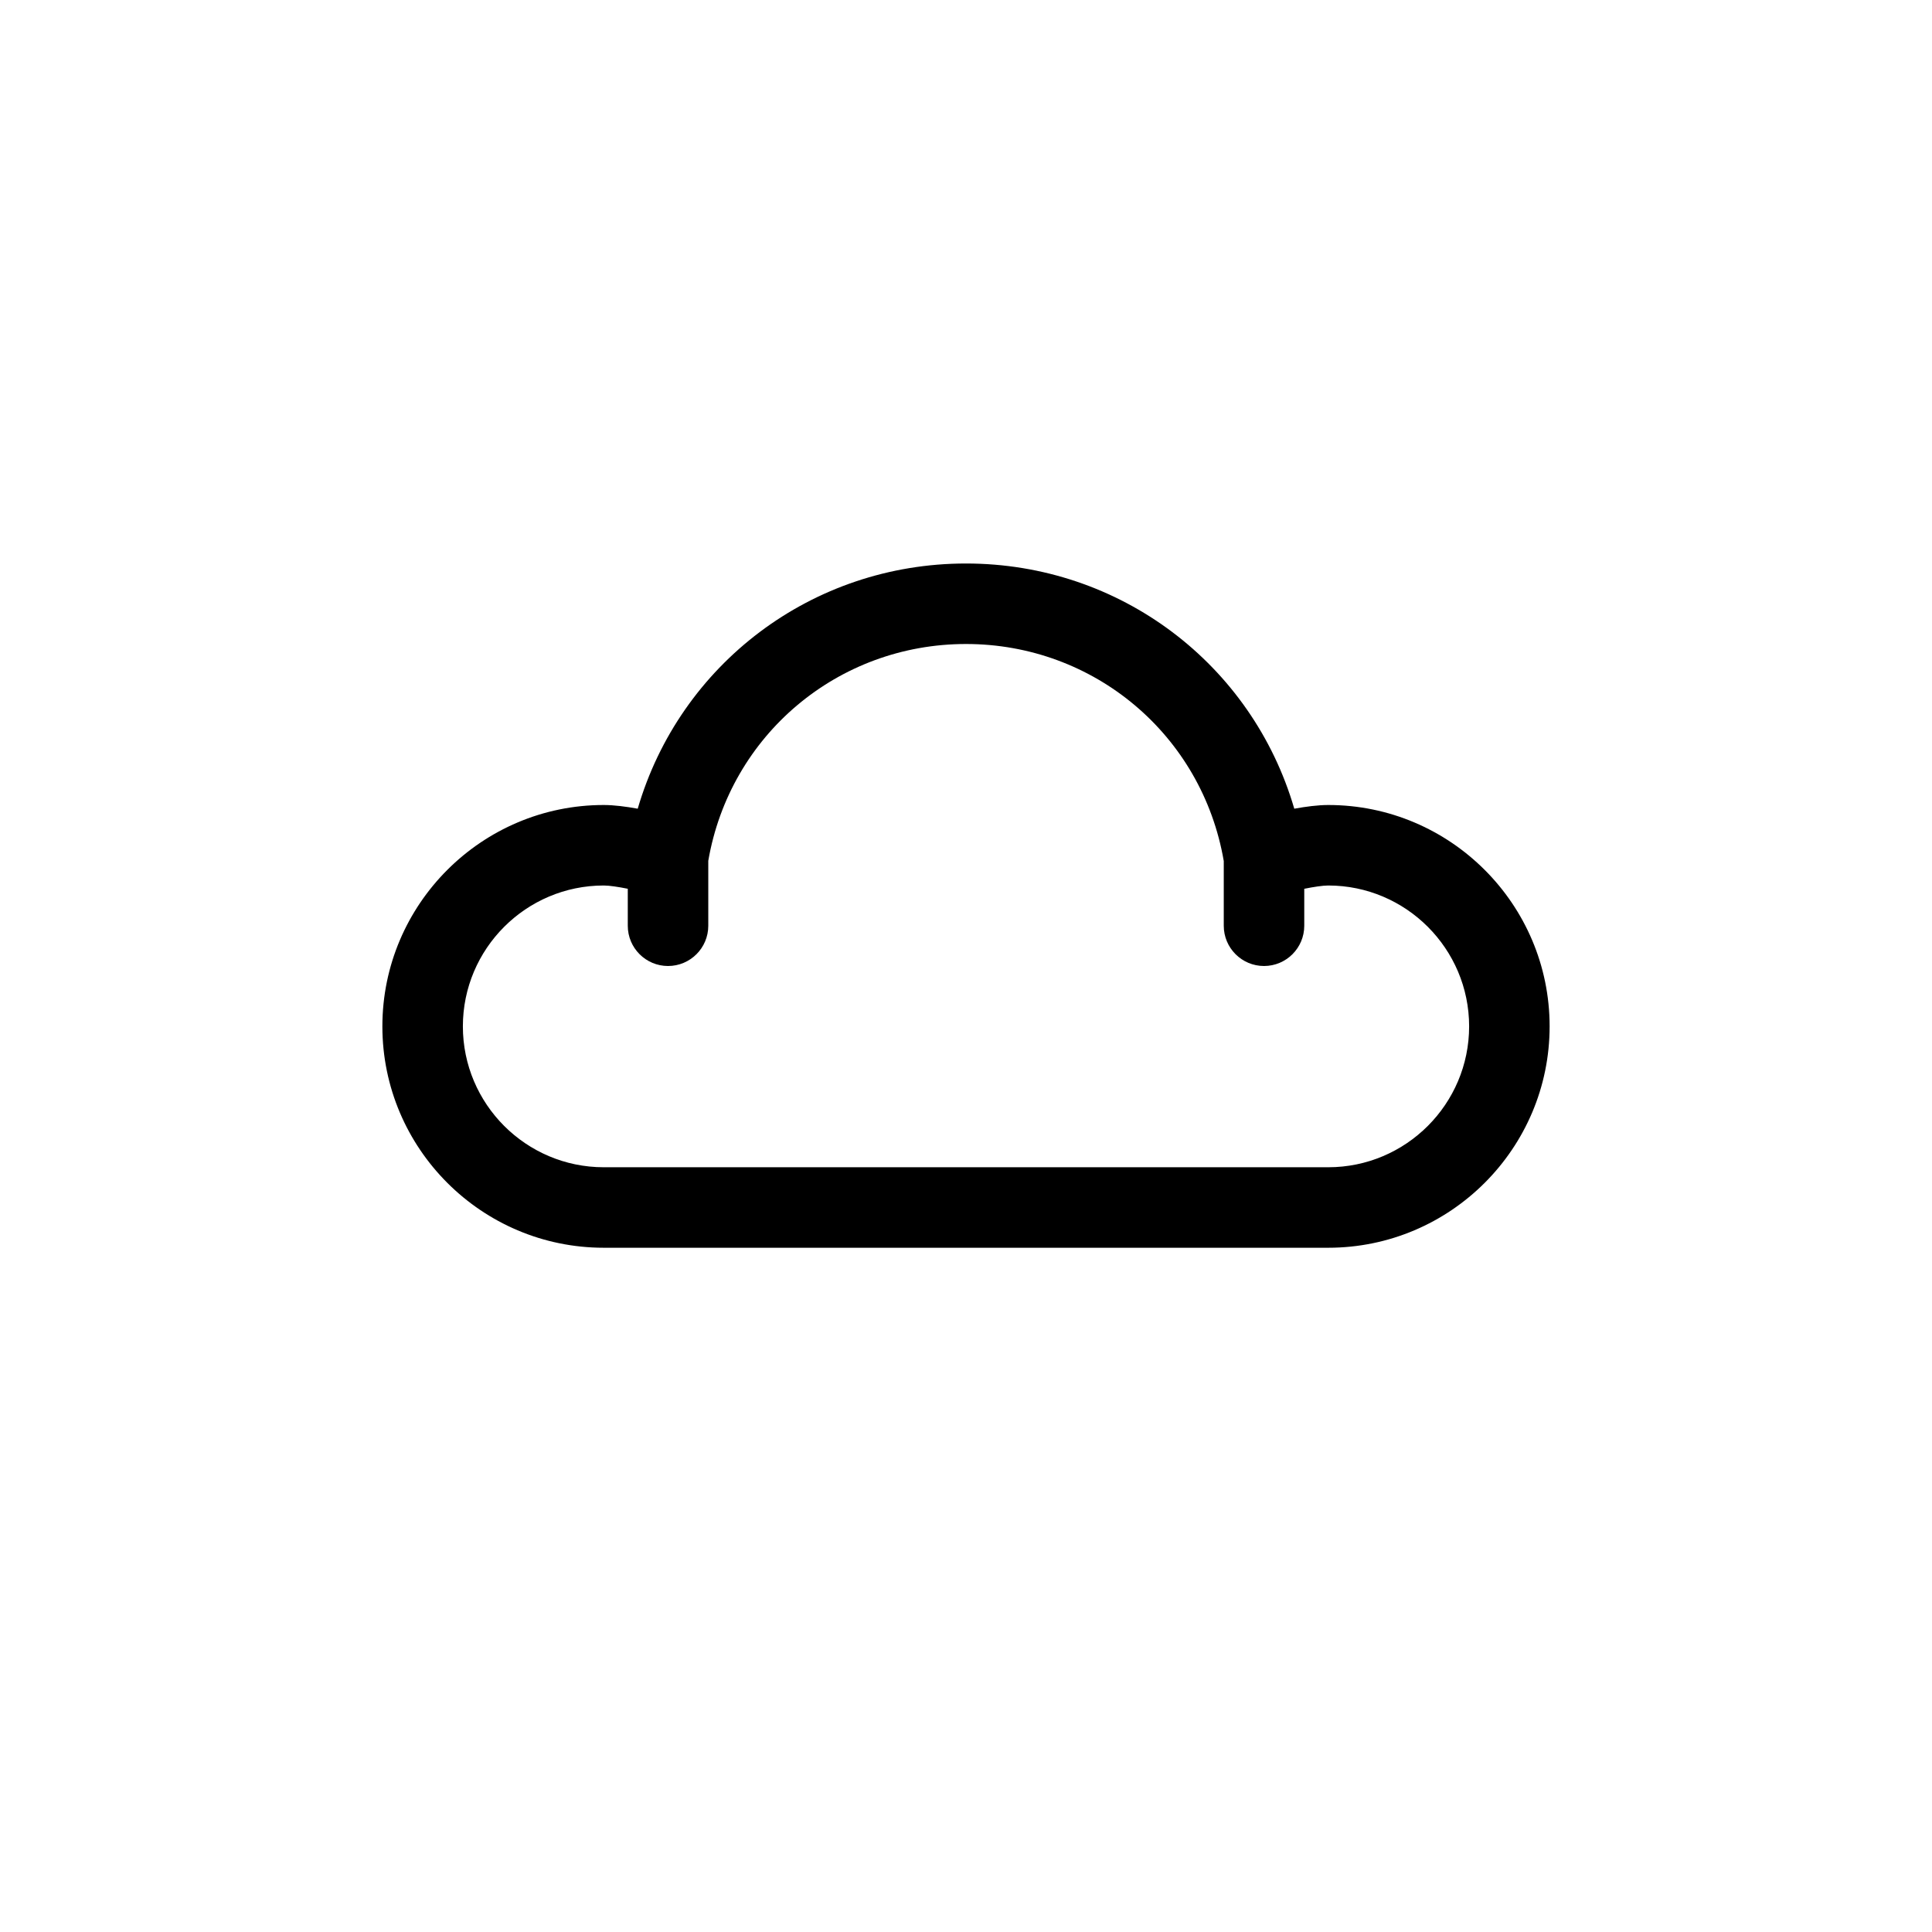
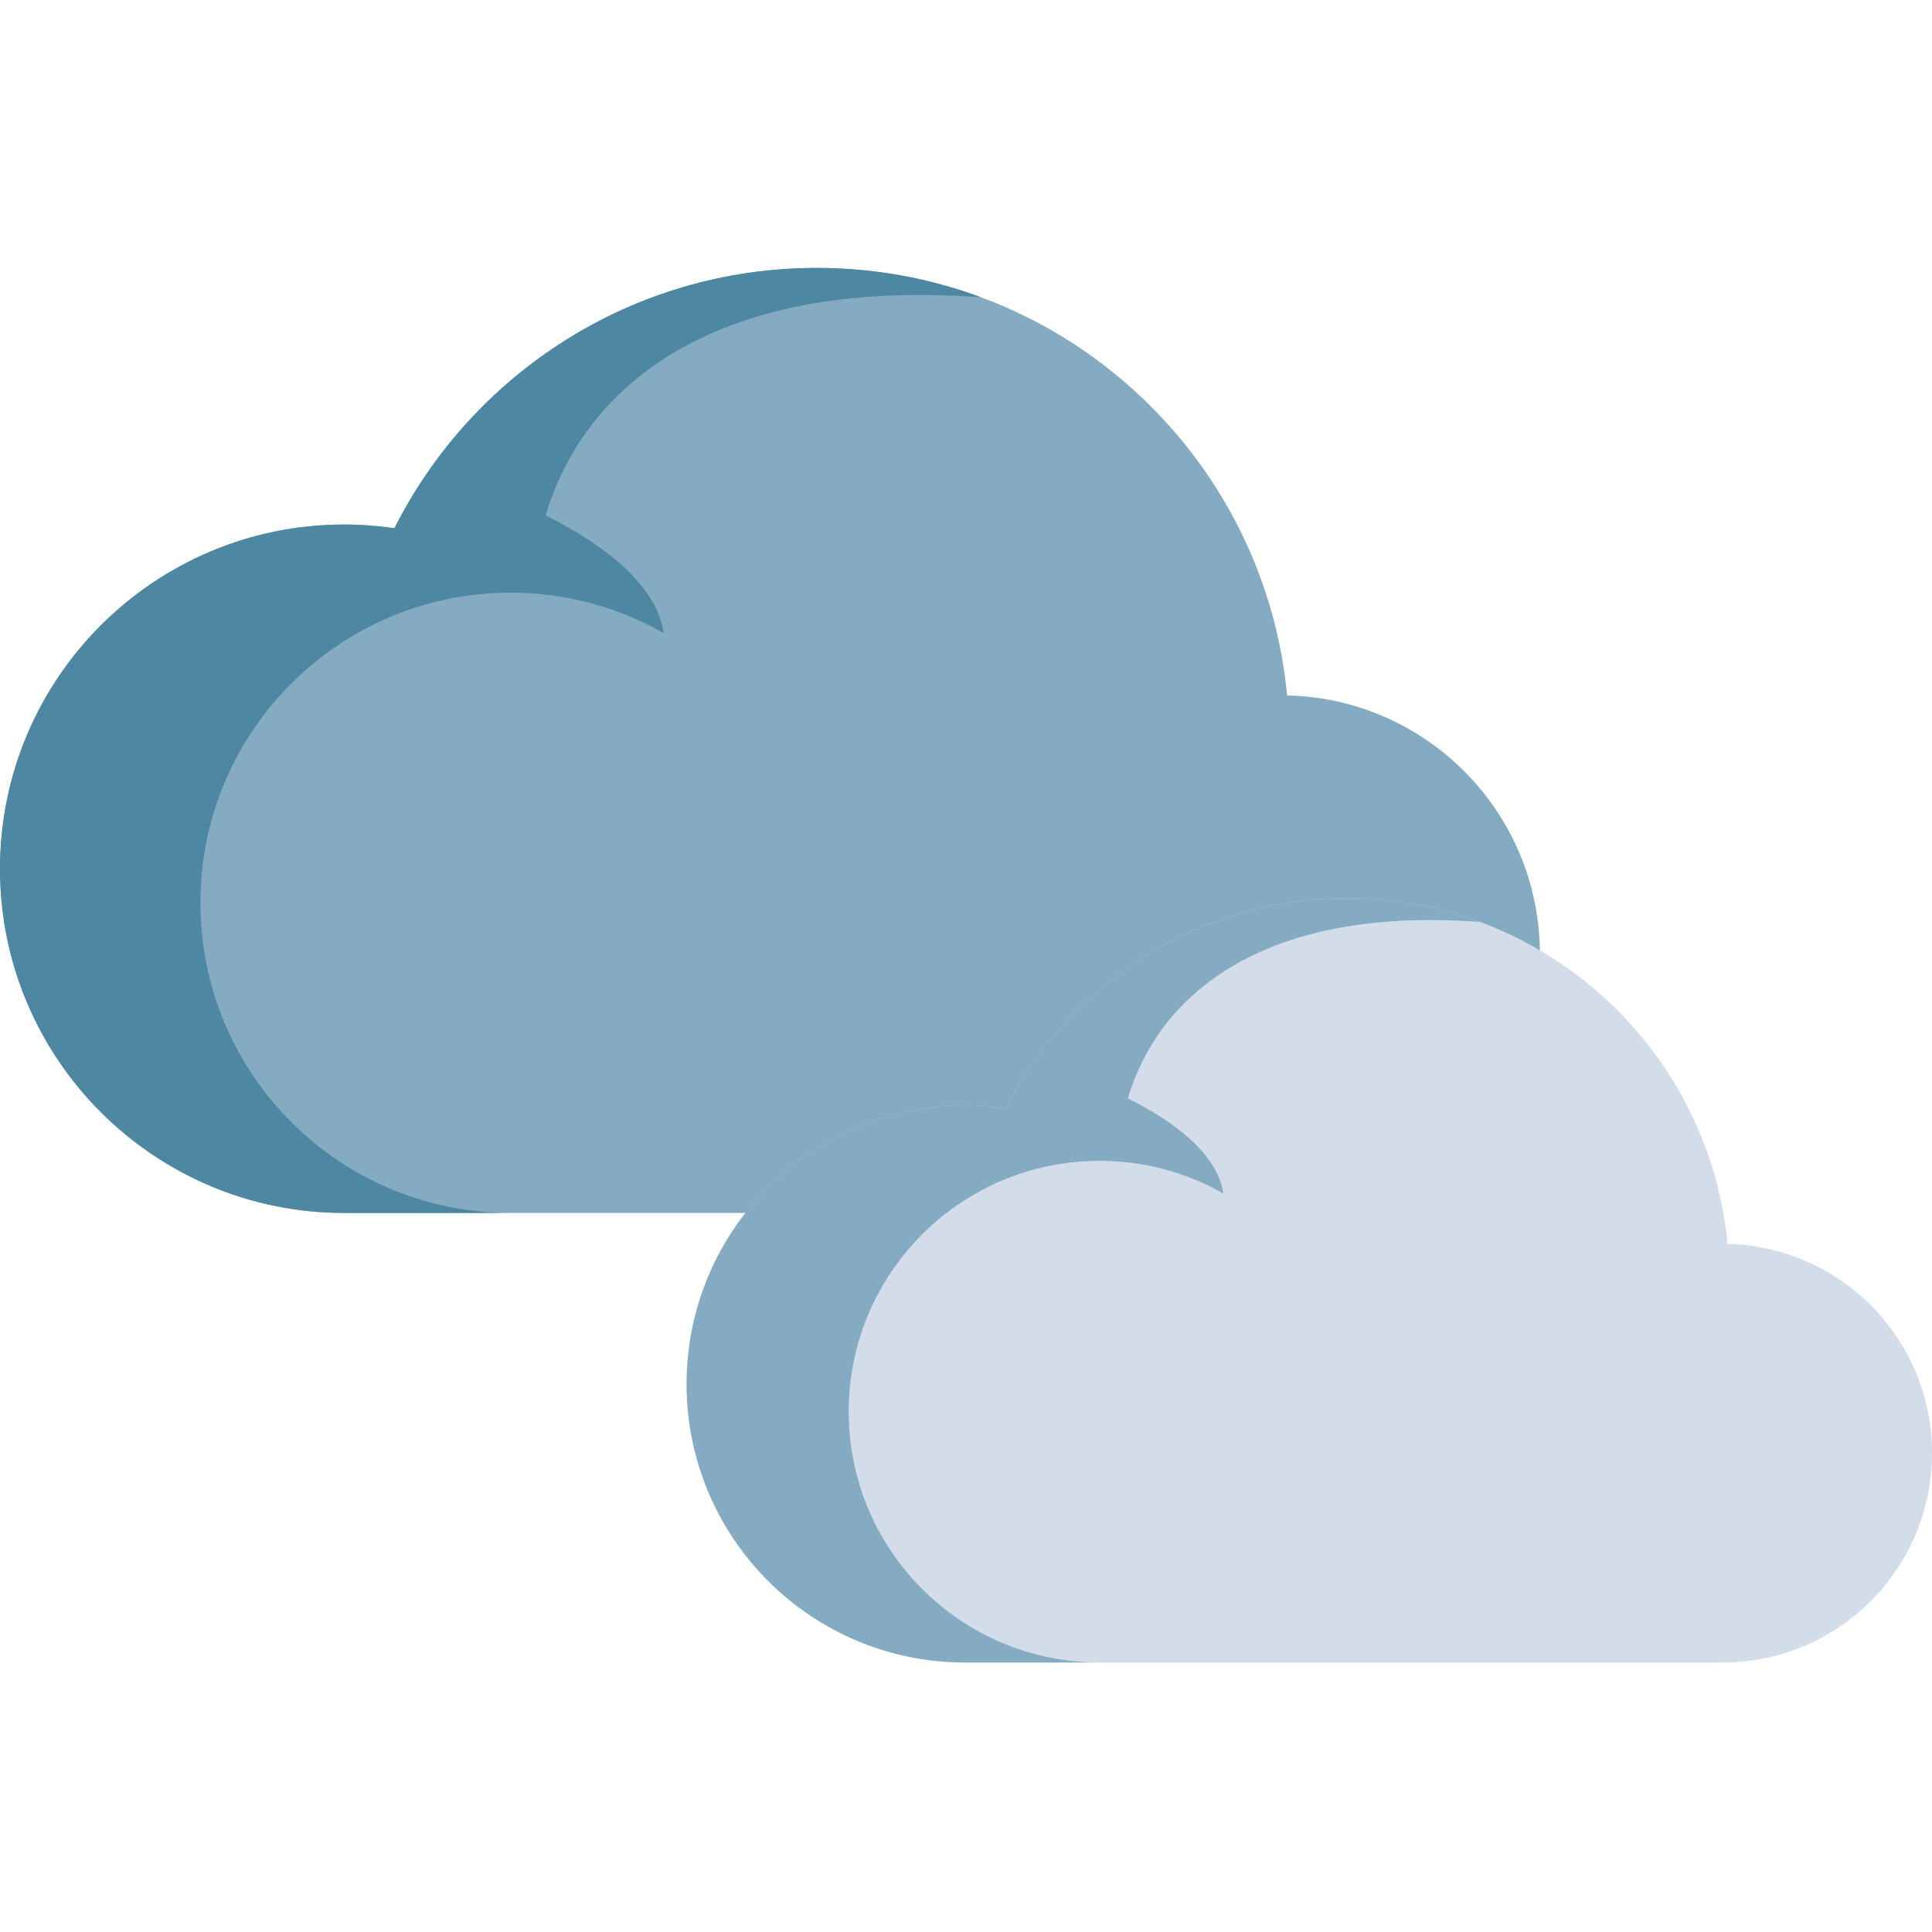
- <svg xmlns="http://www.w3.org/2000/svg" version="1.1" x="0px" y="0px" width="96px" height="96px" viewBox="0 0 96 96" enable-background="new 0 0 96 96" xml:space="preserve">
-   <g id="Base" display="none">
- </g>
-   <g id="Dibujo">
-     <g>
-       <path d="M66,40c-0.507,0-1.112,0.079-1.688,0.184C62.218,33.012,55.663,28,48,28c-7.664,0-14.218,5.012-16.312,12.184    C31.112,40.079,30.507,40,30,40c-6.065,0-11,4.935-11,11s4.935,11,11,11h36c6.065,0,11-4.935,11-11S72.065,40,66,40z M66,58H30    c-3.86,0-7-3.141-7-7s3.14-7,7-7c0.277,0,0.723,0.068,1.194,0.162V46c0,1.104,0.896,2,2,2s2-0.896,2-2v-3.226    C36.27,36.524,41.632,32,48,32c6.371,0,11.735,4.529,12.808,10.784V46c0,1.104,0.896,2,2,2c1.105,0,2-0.896,2-2v-1.837    C65.278,44.069,65.726,44,66,44c3.859,0,7,3.141,7,7S69.859,58,66,58z" />
-     </g>
-   </g>
+ <svg xmlns="http://www.w3.org/2000/svg" height="512pt" viewBox="0 -71 512 512" width="512pt">
+   <path d="m408.094 181.848c0 37.883-30.711 68.594-68.609 68.594h-248.266c-50.371 0-91.219-40.832-91.219-91.219 0-50.375 40.848-91.219 91.219-91.219 4.52 0 8.965.348 13.316.977 20.602-40.91 62.965-68.98 111.91-68.98 59.223 0 108.836 41.117 121.867 96.355 1.301 5.512 2.238 11.164 2.781 16.922v.012c37.137.852 67 31.215 67 68.559zm0 0" fill="#84abc1" />
+   <path d="m259.969 7.781c-13.559-5.035-28.227-7.777-43.523-7.777-48.945 0-91.297 28.074-111.91 68.969v.012c-4.355-.629-8.797-.977-13.316-.977-50.387 0-91.219 40.844-91.219 91.219 0 50.387 40.832 91.219 91.219 91.219h44.09c-45.402 0-82.191-36.801-82.191-82.191 0-40.281 28.973-73.797 67.23-80.828 3.785-.707 7.66-1.145 11.613-1.301 1.105-.039 2.227-.066 3.348-.066 14.758 0 28.613 3.891 40.574 10.715-1.66-11.578-13.633-22.426-31.281-31.168 9.691-32.777 42.676-63.176 115.367-57.824zm0 0" fill="#4d87a1" />
+   <path d="m264.312 245.926c.496.086.789.086.836.086h-3.797c.992 0 1.977-.031 2.961-.086zm0 0" fill="#84abc1" />
+   <path d="m512 314.098c0 30.637-24.836 55.477-55.484 55.477h-200.785c-40.738 0-73.77-33.023-73.77-73.773 0-40.738 33.031-73.773 73.77-73.773 3.656 0 7.25.281 10.77.793 16.664-33.086 50.926-55.789 90.508-55.789 47.895 0 88.02 33.25 98.559 77.93 1.051 4.457 1.812 9.027 2.25 13.684v.008c30.035.688 54.184 25.246 54.184 55.445zm0 0" fill="#d3ddea" />
+   <path d="m392.207 173.324c-10.965-4.07-22.828-6.289-35.199-6.289-39.582 0-73.836 22.703-90.508 55.777v.008c-3.52-.508-7.113-.789-10.77-.789-40.75 0-73.77 33.031-73.77 73.773 0 40.75 33.02 73.77 73.77 73.77h35.66c-36.719 0-66.473-29.762-66.473-66.469 0-32.578 23.43-59.684 54.371-65.371 3.062-.57 6.195-.926 9.395-1.051.895-.031 1.801-.051 2.707-.051 11.934 0 23.141 3.145 32.812 8.664-1.344-9.367-11.023-18.141-25.301-25.211 7.84-26.508 34.516-51.09 93.305-46.762zm0 0" fill="#84abc1" />
</svg>
